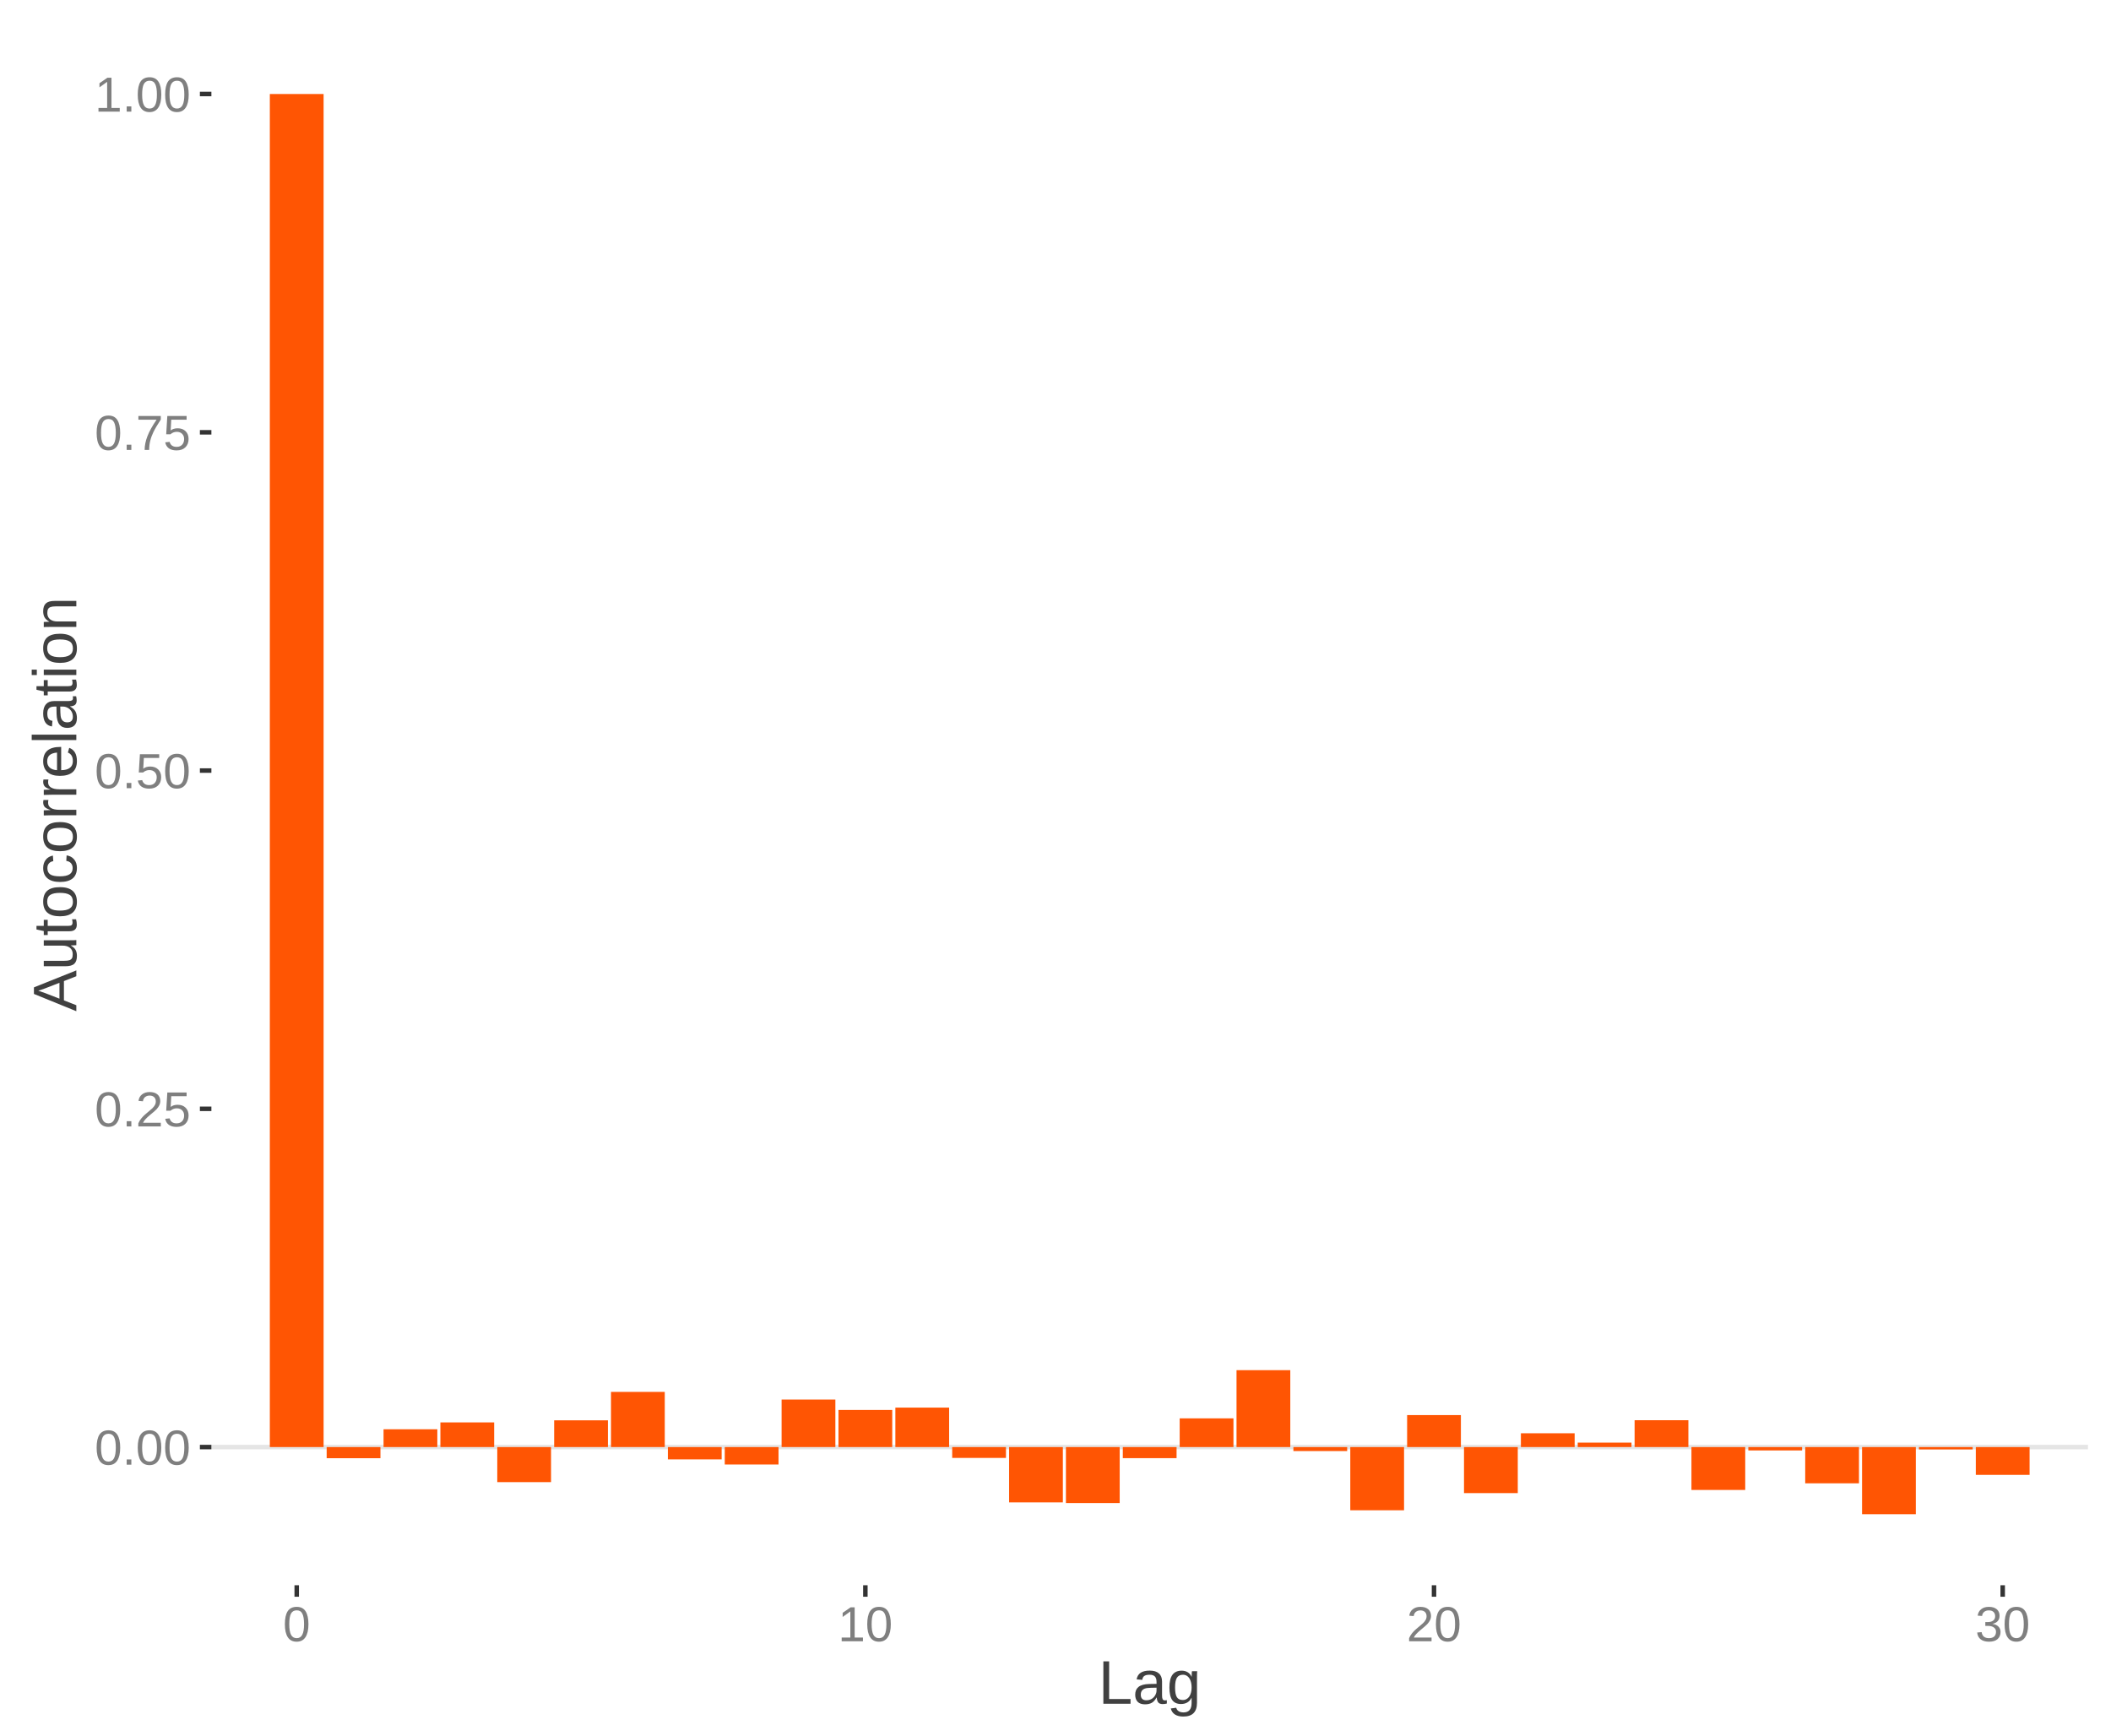
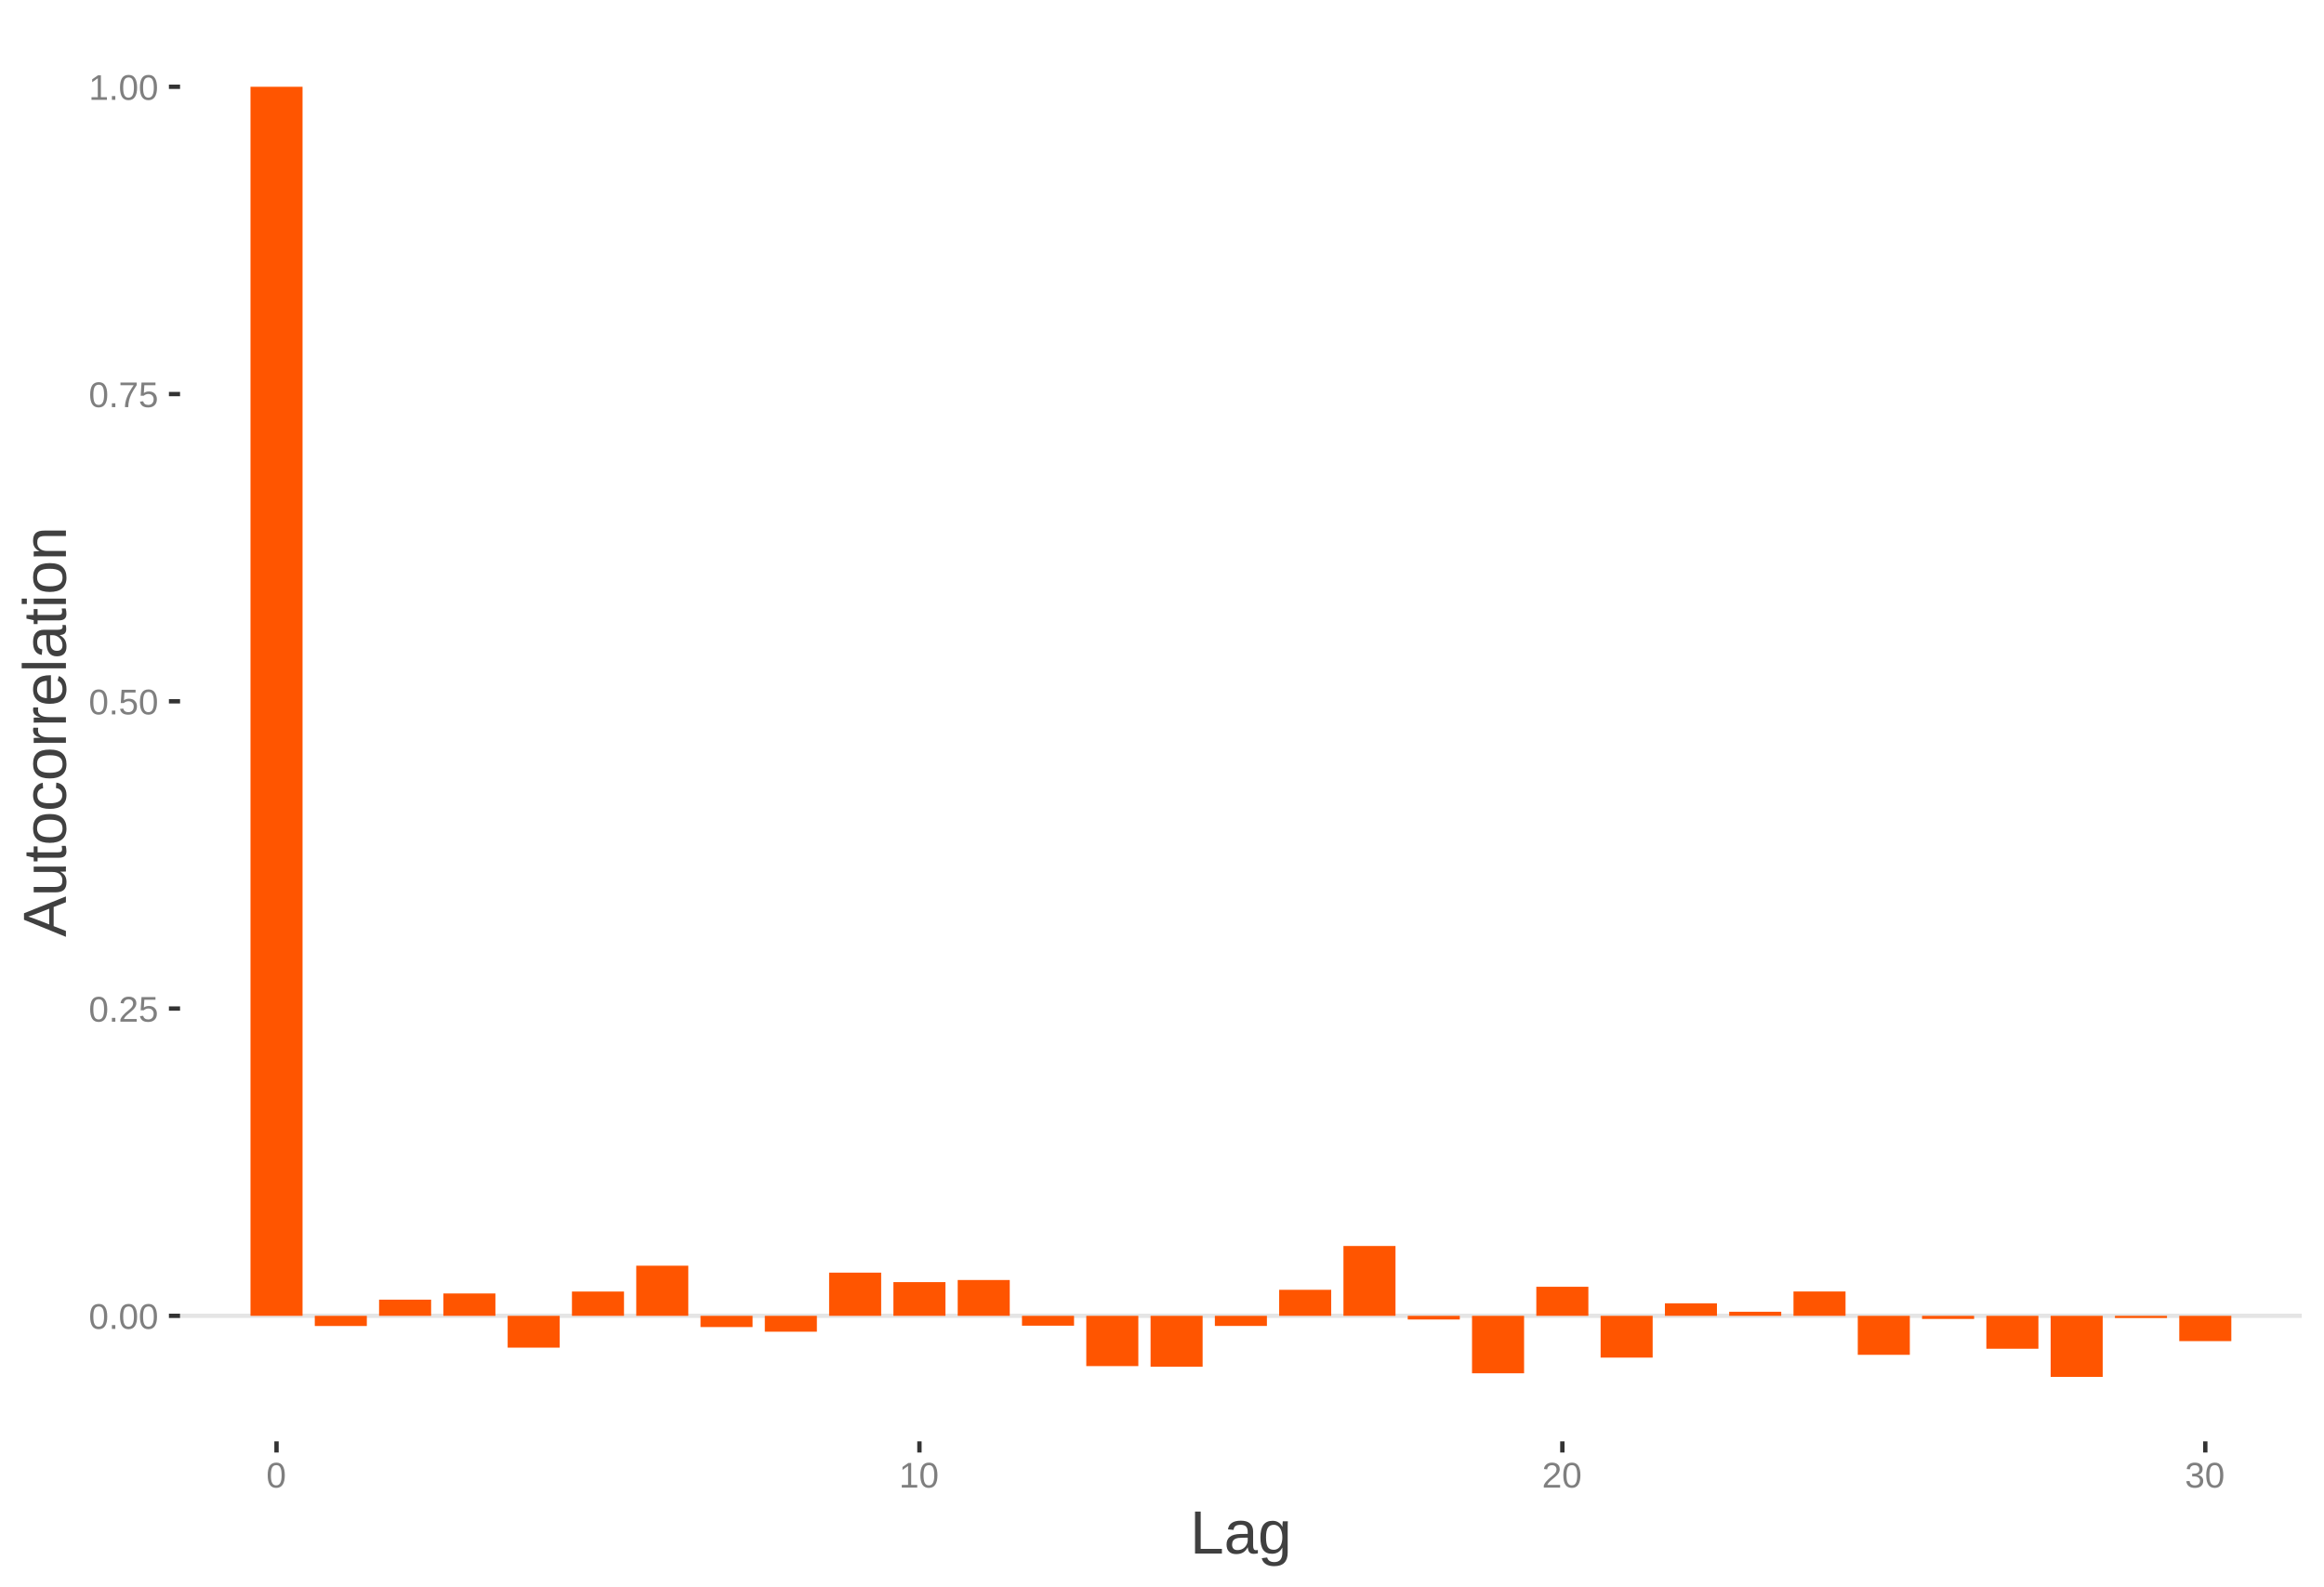
- <svg xmlns="http://www.w3.org/2000/svg" viewBox="0 0 502.50 413.25">
+ <svg xmlns="http://www.w3.org/2000/svg" viewBox="0 0 571.50 390.00">
  <defs>
    <style type="text/css">
    line, polyline, path, rect, circle {
      fill: none;
      stroke: #000000;
      stroke-linecap: round;
      stroke-linejoin: round;
      stroke-miterlimit: 10.00;
    }
  </style>
  </defs>
  <rect width="100%" height="100%" style="stroke: none; fill: none;" />
-   <rect x="0.00" y="0.00" width="502.50" height="413.25" style="stroke-width: 1.07; stroke: none;" />
+   <rect x="0.00" y="0.00" width="571.50" height="390.00" style="stroke-width: 1.07; stroke: none;" />
  <defs>
-     <clipPath id="cp1">
-       <rect x="50.32" y="5.48" width="446.70" height="371.89" />
+     <clipPath id="cpNDQuMjgyfDU2Ni4wMjF8MzU0LjQwNnw1LjQ3OTQ1">
+       <rect x="44.28" y="5.48" width="521.74" height="348.93" />
    </clipPath>
  </defs>
-   <line x1="50.32" y1="344.47" x2="497.02" y2="344.47" style="stroke-width: 1.07; stroke: #E5E5E5; stroke-linecap: butt;" clip-path="url(#cp1)" />
-   <line x1="70.63" y1="22.38" x2="70.63" y2="344.47" style="stroke-width: 12.80; stroke: #FF5503; stroke-linecap: butt;" clip-path="url(#cp1)" />
-   <line x1="84.16" y1="347.13" x2="84.16" y2="344.47" style="stroke-width: 12.80; stroke: #FF5503; stroke-linecap: butt;" clip-path="url(#cp1)" />
-   <line x1="97.70" y1="340.24" x2="97.70" y2="344.47" style="stroke-width: 12.80; stroke: #FF5503; stroke-linecap: butt;" clip-path="url(#cp1)" />
-   <line x1="111.23" y1="338.61" x2="111.23" y2="344.47" style="stroke-width: 12.80; stroke: #FF5503; stroke-linecap: butt;" clip-path="url(#cp1)" />
-   <line x1="124.77" y1="352.82" x2="124.77" y2="344.47" style="stroke-width: 12.80; stroke: #FF5503; stroke-linecap: butt;" clip-path="url(#cp1)" />
-   <line x1="138.31" y1="338.11" x2="138.31" y2="344.47" style="stroke-width: 12.80; stroke: #FF5503; stroke-linecap: butt;" clip-path="url(#cp1)" />
-   <line x1="151.84" y1="331.34" x2="151.84" y2="344.47" style="stroke-width: 12.80; stroke: #FF5503; stroke-linecap: butt;" clip-path="url(#cp1)" />
-   <line x1="165.38" y1="347.41" x2="165.38" y2="344.47" style="stroke-width: 12.80; stroke: #FF5503; stroke-linecap: butt;" clip-path="url(#cp1)" />
-   <line x1="178.92" y1="348.63" x2="178.92" y2="344.47" style="stroke-width: 12.80; stroke: #FF5503; stroke-linecap: butt;" clip-path="url(#cp1)" />
-   <line x1="192.45" y1="333.16" x2="192.45" y2="344.47" style="stroke-width: 12.80; stroke: #FF5503; stroke-linecap: butt;" clip-path="url(#cp1)" />
-   <line x1="205.99" y1="335.64" x2="205.99" y2="344.47" style="stroke-width: 12.80; stroke: #FF5503; stroke-linecap: butt;" clip-path="url(#cp1)" />
-   <line x1="219.53" y1="335.08" x2="219.53" y2="344.47" style="stroke-width: 12.80; stroke: #FF5503; stroke-linecap: butt;" clip-path="url(#cp1)" />
-   <line x1="233.06" y1="347.06" x2="233.06" y2="344.47" style="stroke-width: 12.80; stroke: #FF5503; stroke-linecap: butt;" clip-path="url(#cp1)" />
-   <line x1="246.60" y1="357.64" x2="246.60" y2="344.47" style="stroke-width: 12.80; stroke: #FF5503; stroke-linecap: butt;" clip-path="url(#cp1)" />
-   <line x1="260.13" y1="357.81" x2="260.13" y2="344.47" style="stroke-width: 12.80; stroke: #FF5503; stroke-linecap: butt;" clip-path="url(#cp1)" />
-   <line x1="273.67" y1="347.12" x2="273.67" y2="344.47" style="stroke-width: 12.80; stroke: #FF5503; stroke-linecap: butt;" clip-path="url(#cp1)" />
-   <line x1="287.21" y1="337.64" x2="287.21" y2="344.47" style="stroke-width: 12.80; stroke: #FF5503; stroke-linecap: butt;" clip-path="url(#cp1)" />
-   <line x1="300.74" y1="326.17" x2="300.74" y2="344.47" style="stroke-width: 12.80; stroke: #FF5503; stroke-linecap: butt;" clip-path="url(#cp1)" />
-   <line x1="314.28" y1="345.42" x2="314.28" y2="344.47" style="stroke-width: 12.80; stroke: #FF5503; stroke-linecap: butt;" clip-path="url(#cp1)" />
-   <line x1="327.82" y1="359.52" x2="327.82" y2="344.47" style="stroke-width: 12.80; stroke: #FF5503; stroke-linecap: butt;" clip-path="url(#cp1)" />
-   <line x1="341.35" y1="336.86" x2="341.35" y2="344.47" style="stroke-width: 12.80; stroke: #FF5503; stroke-linecap: butt;" clip-path="url(#cp1)" />
-   <line x1="354.89" y1="355.43" x2="354.89" y2="344.47" style="stroke-width: 12.80; stroke: #FF5503; stroke-linecap: butt;" clip-path="url(#cp1)" />
-   <line x1="368.43" y1="341.19" x2="368.43" y2="344.47" style="stroke-width: 12.80; stroke: #FF5503; stroke-linecap: butt;" clip-path="url(#cp1)" />
-   <line x1="381.96" y1="343.41" x2="381.96" y2="344.47" style="stroke-width: 12.80; stroke: #FF5503; stroke-linecap: butt;" clip-path="url(#cp1)" />
-   <line x1="395.50" y1="338.08" x2="395.50" y2="344.47" style="stroke-width: 12.80; stroke: #FF5503; stroke-linecap: butt;" clip-path="url(#cp1)" />
-   <line x1="409.03" y1="354.69" x2="409.03" y2="344.47" style="stroke-width: 12.80; stroke: #FF5503; stroke-linecap: butt;" clip-path="url(#cp1)" />
-   <line x1="422.57" y1="345.28" x2="422.57" y2="344.47" style="stroke-width: 12.80; stroke: #FF5503; stroke-linecap: butt;" clip-path="url(#cp1)" />
-   <line x1="436.11" y1="353.10" x2="436.11" y2="344.47" style="stroke-width: 12.80; stroke: #FF5503; stroke-linecap: butt;" clip-path="url(#cp1)" />
-   <line x1="449.64" y1="360.46" x2="449.64" y2="344.47" style="stroke-width: 12.80; stroke: #FF5503; stroke-linecap: butt;" clip-path="url(#cp1)" />
-   <line x1="463.18" y1="345.04" x2="463.18" y2="344.47" style="stroke-width: 12.80; stroke: #FF5503; stroke-linecap: butt;" clip-path="url(#cp1)" />
-   <line x1="476.72" y1="351.10" x2="476.72" y2="344.47" style="stroke-width: 12.80; stroke: #FF5503; stroke-linecap: butt;" clip-path="url(#cp1)" />
+   <line x1="44.28" y1="323.54" x2="566.02" y2="323.54" style="stroke-width: 1.07; stroke: #E5E5E5; stroke-linecap: butt;" clip-path="url(#cpNDQuMjgyfDU2Ni4wMjF8MzU0LjQwNnw1LjQ3OTQ1)" />
+   <line x1="68.00" y1="21.34" x2="68.00" y2="323.54" style="stroke-width: 12.80; stroke: #FF5500; stroke-linecap: butt;" clip-path="url(#cpNDQuMjgyfDU2Ni4wMjF8MzU0LjQwNnw1LjQ3OTQ1)" />
+   <line x1="83.81" y1="326.04" x2="83.81" y2="323.54" style="stroke-width: 12.80; stroke: #FF5500; stroke-linecap: butt;" clip-path="url(#cpNDQuMjgyfDU2Ni4wMjF8MzU0LjQwNnw1LjQ3OTQ1)" />
+   <line x1="99.62" y1="319.57" x2="99.62" y2="323.54" style="stroke-width: 12.80; stroke: #FF5500; stroke-linecap: butt;" clip-path="url(#cpNDQuMjgyfDU2Ni4wMjF8MzU0LjQwNnw1LjQ3OTQ1)" />
+   <line x1="115.43" y1="318.04" x2="115.43" y2="323.54" style="stroke-width: 12.80; stroke: #FF5500; stroke-linecap: butt;" clip-path="url(#cpNDQuMjgyfDU2Ni4wMjF8MzU0LjQwNnw1LjQ3OTQ1)" />
+   <line x1="131.24" y1="331.37" x2="131.24" y2="323.54" style="stroke-width: 12.80; stroke: #FF5500; stroke-linecap: butt;" clip-path="url(#cpNDQuMjgyfDU2Ni4wMjF8MzU0LjQwNnw1LjQ3OTQ1)" />
+   <line x1="147.05" y1="317.57" x2="147.05" y2="323.54" style="stroke-width: 12.80; stroke: #FF5500; stroke-linecap: butt;" clip-path="url(#cpNDQuMjgyfDU2Ni4wMjF8MzU0LjQwNnw1LjQ3OTQ1)" />
+   <line x1="162.86" y1="311.22" x2="162.86" y2="323.54" style="stroke-width: 12.80; stroke: #FF5500; stroke-linecap: butt;" clip-path="url(#cpNDQuMjgyfDU2Ni4wMjF8MzU0LjQwNnw1LjQ3OTQ1)" />
+   <line x1="178.67" y1="326.30" x2="178.67" y2="323.54" style="stroke-width: 12.80; stroke: #FF5500; stroke-linecap: butt;" clip-path="url(#cpNDQuMjgyfDU2Ni4wMjF8MzU0LjQwNnw1LjQ3OTQ1)" />
+   <line x1="194.48" y1="327.44" x2="194.48" y2="323.54" style="stroke-width: 12.80; stroke: #FF5500; stroke-linecap: butt;" clip-path="url(#cpNDQuMjgyfDU2Ni4wMjF8MzU0LjQwNnw1LjQ3OTQ1)" />
+   <line x1="210.29" y1="312.93" x2="210.29" y2="323.54" style="stroke-width: 12.80; stroke: #FF5500; stroke-linecap: butt;" clip-path="url(#cpNDQuMjgyfDU2Ni4wMjF8MzU0LjQwNnw1LjQ3OTQ1)" />
+   <line x1="226.10" y1="315.26" x2="226.10" y2="323.54" style="stroke-width: 12.80; stroke: #FF5500; stroke-linecap: butt;" clip-path="url(#cpNDQuMjgyfDU2Ni4wMjF8MzU0LjQwNnw1LjQ3OTQ1)" />
+   <line x1="241.91" y1="314.73" x2="241.91" y2="323.54" style="stroke-width: 12.80; stroke: #FF5500; stroke-linecap: butt;" clip-path="url(#cpNDQuMjgyfDU2Ni4wMjF8MzU0LjQwNnw1LjQ3OTQ1)" />
+   <line x1="257.72" y1="325.97" x2="257.72" y2="323.54" style="stroke-width: 12.80; stroke: #FF5500; stroke-linecap: butt;" clip-path="url(#cpNDQuMjgyfDU2Ni4wMjF8MzU0LjQwNnw1LjQ3OTQ1)" />
+   <line x1="273.53" y1="335.90" x2="273.53" y2="323.54" style="stroke-width: 12.80; stroke: #FF5500; stroke-linecap: butt;" clip-path="url(#cpNDQuMjgyfDU2Ni4wMjF8MzU0LjQwNnw1LjQ3OTQ1)" />
+   <line x1="289.34" y1="336.06" x2="289.34" y2="323.54" style="stroke-width: 12.80; stroke: #FF5500; stroke-linecap: butt;" clip-path="url(#cpNDQuMjgyfDU2Ni4wMjF8MzU0LjQwNnw1LjQ3OTQ1)" />
+   <line x1="305.15" y1="326.03" x2="305.15" y2="323.54" style="stroke-width: 12.80; stroke: #FF5500; stroke-linecap: butt;" clip-path="url(#cpNDQuMjgyfDU2Ni4wMjF8MzU0LjQwNnw1LjQ3OTQ1)" />
+   <line x1="320.96" y1="317.14" x2="320.96" y2="323.54" style="stroke-width: 12.80; stroke: #FF5500; stroke-linecap: butt;" clip-path="url(#cpNDQuMjgyfDU2Ni4wMjF8MzU0LjQwNnw1LjQ3OTQ1)" />
+   <line x1="336.77" y1="306.37" x2="336.77" y2="323.54" style="stroke-width: 12.80; stroke: #FF5500; stroke-linecap: butt;" clip-path="url(#cpNDQuMjgyfDU2Ni4wMjF8MzU0LjQwNnw1LjQ3OTQ1)" />
+   <line x1="352.58" y1="324.44" x2="352.58" y2="323.54" style="stroke-width: 12.80; stroke: #FF5500; stroke-linecap: butt;" clip-path="url(#cpNDQuMjgyfDU2Ni4wMjF8MzU0LjQwNnw1LjQ3OTQ1)" />
+   <line x1="368.39" y1="337.67" x2="368.39" y2="323.54" style="stroke-width: 12.80; stroke: #FF5500; stroke-linecap: butt;" clip-path="url(#cpNDQuMjgyfDU2Ni4wMjF8MzU0LjQwNnw1LjQ3OTQ1)" />
+   <line x1="384.20" y1="316.40" x2="384.20" y2="323.54" style="stroke-width: 12.80; stroke: #FF5500; stroke-linecap: butt;" clip-path="url(#cpNDQuMjgyfDU2Ni4wMjF8MzU0LjQwNnw1LjQ3OTQ1)" />
+   <line x1="400.01" y1="333.82" x2="400.01" y2="323.54" style="stroke-width: 12.80; stroke: #FF5500; stroke-linecap: butt;" clip-path="url(#cpNDQuMjgyfDU2Ni4wMjF8MzU0LjQwNnw1LjQ3OTQ1)" />
+   <line x1="415.82" y1="320.47" x2="415.82" y2="323.54" style="stroke-width: 12.80; stroke: #FF5500; stroke-linecap: butt;" clip-path="url(#cpNDQuMjgyfDU2Ni4wMjF8MzU0LjQwNnw1LjQ3OTQ1)" />
+   <line x1="431.63" y1="322.54" x2="431.63" y2="323.54" style="stroke-width: 12.80; stroke: #FF5500; stroke-linecap: butt;" clip-path="url(#cpNDQuMjgyfDU2Ni4wMjF8MzU0LjQwNnw1LjQ3OTQ1)" />
+   <line x1="447.44" y1="317.55" x2="447.44" y2="323.54" style="stroke-width: 12.80; stroke: #FF5500; stroke-linecap: butt;" clip-path="url(#cpNDQuMjgyfDU2Ni4wMjF8MzU0LjQwNnw1LjQ3OTQ1)" />
+   <line x1="463.25" y1="333.13" x2="463.25" y2="323.54" style="stroke-width: 12.80; stroke: #FF5500; stroke-linecap: butt;" clip-path="url(#cpNDQuMjgyfDU2Ni4wMjF8MzU0LjQwNnw1LjQ3OTQ1)" />
+   <line x1="479.06" y1="324.30" x2="479.06" y2="323.54" style="stroke-width: 12.80; stroke: #FF5500; stroke-linecap: butt;" clip-path="url(#cpNDQuMjgyfDU2Ni4wMjF8MzU0LjQwNnw1LjQ3OTQ1)" />
+   <line x1="494.87" y1="331.64" x2="494.87" y2="323.54" style="stroke-width: 12.80; stroke: #FF5500; stroke-linecap: butt;" clip-path="url(#cpNDQuMjgyfDU2Ni4wMjF8MzU0LjQwNnw1LjQ3OTQ1)" />
+   <line x1="510.68" y1="338.55" x2="510.68" y2="323.54" style="stroke-width: 12.80; stroke: #FF5500; stroke-linecap: butt;" clip-path="url(#cpNDQuMjgyfDU2Ni4wMjF8MzU0LjQwNnw1LjQ3OTQ1)" />
+   <line x1="526.49" y1="324.08" x2="526.49" y2="323.54" style="stroke-width: 12.80; stroke: #FF5500; stroke-linecap: butt;" clip-path="url(#cpNDQuMjgyfDU2Ni4wMjF8MzU0LjQwNnw1LjQ3OTQ1)" />
+   <line x1="542.31" y1="329.76" x2="542.31" y2="323.54" style="stroke-width: 12.80; stroke: #FF5500; stroke-linecap: butt;" clip-path="url(#cpNDQuMjgyfDU2Ni4wMjF8MzU0LjQwNnw1LjQ3OTQ1)" />
  <defs>
-     <clipPath id="cp2">
-       <rect x="0.00" y="0.00" width="502.50" height="413.25" />
+     <clipPath id="cpMHw1NzEuNXwzOTB8MA==">
+       <rect x="0.00" y="0.00" width="571.50" height="390.00" />
    </clipPath>
  </defs>
-   <g clip-path="url(#cp2)">
-     <text x="22.55" y="348.67" style="font-size: 8.80pt; fill: #7F7F7F; font-family: Arial;">0.00</text>
+   <g clip-path="url(#cpMHw1NzEuNXwzOTB8MA==)">
+     <text x="21.83" y="326.76" style="font-size: 8.80px; fill: #7F7F7F; font-family: Arial;" textLength="17.52px" lengthAdjust="spacingAndGlyphs">0.00</text>
  </g>
-   <g clip-path="url(#cp2)">
-     <text x="22.55" y="268.15" style="font-size: 8.80pt; fill: #7F7F7F; font-family: Arial;">0.25</text>
+   <g clip-path="url(#cpMHw1NzEuNXwzOTB8MA==)">
+     <text x="21.83" y="251.21" style="font-size: 8.80px; fill: #7F7F7F; font-family: Arial;" textLength="17.52px" lengthAdjust="spacingAndGlyphs">0.25</text>
  </g>
-   <g clip-path="url(#cp2)">
-     <text x="22.55" y="187.63" style="font-size: 8.80pt; fill: #7F7F7F; font-family: Arial;">0.50</text>
+   <g clip-path="url(#cpMHw1NzEuNXwzOTB8MA==)">
+     <text x="21.83" y="175.66" style="font-size: 8.80px; fill: #7F7F7F; font-family: Arial;" textLength="17.52px" lengthAdjust="spacingAndGlyphs">0.50</text>
  </g>
-   <g clip-path="url(#cp2)">
-     <text x="22.55" y="107.11" style="font-size: 8.80pt; fill: #7F7F7F; font-family: Arial;">0.75</text>
+   <g clip-path="url(#cpMHw1NzEuNXwzOTB8MA==)">
+     <text x="21.83" y="100.11" style="font-size: 8.80px; fill: #7F7F7F; font-family: Arial;" textLength="17.52px" lengthAdjust="spacingAndGlyphs">0.75</text>
  </g>
-   <g clip-path="url(#cp2)">
-     <text x="22.55" y="26.58" style="font-size: 8.80pt; fill: #7F7F7F; font-family: Arial;">1.00</text>
+   <g clip-path="url(#cpMHw1NzEuNXwzOTB8MA==)">
+     <text x="21.83" y="24.56" style="font-size: 8.80px; fill: #7F7F7F; font-family: Arial;" textLength="17.52px" lengthAdjust="spacingAndGlyphs">1.00</text>
  </g>
-   <polyline points="47.58,344.47 50.32,344.47 " style="stroke-width: 1.07; stroke: #333333; stroke-linecap: butt;" clip-path="url(#cp2)" />
-   <polyline points="47.58,263.95 50.32,263.95 " style="stroke-width: 1.07; stroke: #333333; stroke-linecap: butt;" clip-path="url(#cp2)" />
-   <polyline points="47.58,183.43 50.32,183.43 " style="stroke-width: 1.07; stroke: #333333; stroke-linecap: butt;" clip-path="url(#cp2)" />
-   <polyline points="47.58,102.91 50.32,102.91 " style="stroke-width: 1.07; stroke: #333333; stroke-linecap: butt;" clip-path="url(#cp2)" />
-   <polyline points="47.58,22.38 50.32,22.38 " style="stroke-width: 1.07; stroke: #333333; stroke-linecap: butt;" clip-path="url(#cp2)" />
-   <polyline points="70.63,380.11 70.63,377.37 " style="stroke-width: 1.07; stroke: #333333; stroke-linecap: butt;" clip-path="url(#cp2)" />
-   <polyline points="205.99,380.11 205.99,377.37 " style="stroke-width: 1.07; stroke: #333333; stroke-linecap: butt;" clip-path="url(#cp2)" />
-   <polyline points="341.35,380.11 341.35,377.37 " style="stroke-width: 1.07; stroke: #333333; stroke-linecap: butt;" clip-path="url(#cp2)" />
-   <polyline points="476.72,380.11 476.72,377.37 " style="stroke-width: 1.07; stroke: #333333; stroke-linecap: butt;" clip-path="url(#cp2)" />
-   <g clip-path="url(#cp2)">
-     <text x="67.36" y="390.70" style="font-size: 8.80pt; fill: #7F7F7F; font-family: Arial;">0</text>
+   <polyline points="41.54,323.54 44.28,323.54 " style="stroke-width: 1.07; stroke: #333333; stroke-linecap: butt;" clip-path="url(#cpMHw1NzEuNXwzOTB8MA==)" />
+   <polyline points="41.54,247.99 44.28,247.99 " style="stroke-width: 1.07; stroke: #333333; stroke-linecap: butt;" clip-path="url(#cpMHw1NzEuNXwzOTB8MA==)" />
+   <polyline points="41.54,172.44 44.28,172.44 " style="stroke-width: 1.07; stroke: #333333; stroke-linecap: butt;" clip-path="url(#cpMHw1NzEuNXwzOTB8MA==)" />
+   <polyline points="41.54,96.89 44.28,96.89 " style="stroke-width: 1.07; stroke: #333333; stroke-linecap: butt;" clip-path="url(#cpMHw1NzEuNXwzOTB8MA==)" />
+   <polyline points="41.54,21.34 44.28,21.34 " style="stroke-width: 1.07; stroke: #333333; stroke-linecap: butt;" clip-path="url(#cpMHw1NzEuNXwzOTB8MA==)" />
+   <polyline points="68.00,357.15 68.00,354.41 " style="stroke-width: 1.07; stroke: #333333; stroke-linecap: butt;" clip-path="url(#cpMHw1NzEuNXwzOTB8MA==)" />
+   <polyline points="226.10,357.15 226.10,354.41 " style="stroke-width: 1.07; stroke: #333333; stroke-linecap: butt;" clip-path="url(#cpMHw1NzEuNXwzOTB8MA==)" />
+   <polyline points="384.20,357.15 384.20,354.41 " style="stroke-width: 1.07; stroke: #333333; stroke-linecap: butt;" clip-path="url(#cpMHw1NzEuNXwzOTB8MA==)" />
+   <polyline points="542.31,357.15 542.31,354.41 " style="stroke-width: 1.07; stroke: #333333; stroke-linecap: butt;" clip-path="url(#cpMHw1NzEuNXwzOTB8MA==)" />
+   <g clip-path="url(#cpMHw1NzEuNXwzOTB8MA==)">
+     <text x="65.49" y="365.78" style="font-size: 8.80px; fill: #7F7F7F; font-family: Arial;" textLength="5.01px" lengthAdjust="spacingAndGlyphs">0</text>
  </g>
-   <g clip-path="url(#cp2)">
-     <text x="199.46" y="390.70" style="font-size: 8.80pt; fill: #7F7F7F; font-family: Arial;">10</text>
+   <g clip-path="url(#cpMHw1NzEuNXwzOTB8MA==)">
+     <text x="221.09" y="365.78" style="font-size: 8.80px; fill: #7F7F7F; font-family: Arial;" textLength="10.01px" lengthAdjust="spacingAndGlyphs">10</text>
  </g>
-   <g clip-path="url(#cp2)">
-     <text x="334.83" y="390.70" style="font-size: 8.80pt; fill: #7F7F7F; font-family: Arial;">20</text>
+   <g clip-path="url(#cpMHw1NzEuNXwzOTB8MA==)">
+     <text x="379.20" y="365.78" style="font-size: 8.80px; fill: #7F7F7F; font-family: Arial;" textLength="10.01px" lengthAdjust="spacingAndGlyphs">20</text>
  </g>
-   <g clip-path="url(#cp2)">
-     <text x="470.19" y="390.70" style="font-size: 8.80pt; fill: #7F7F7F; font-family: Arial;">30</text>
+   <g clip-path="url(#cpMHw1NzEuNXwzOTB8MA==)">
+     <text x="537.30" y="365.78" style="font-size: 8.80px; fill: #7F7F7F; font-family: Arial;" textLength="10.01px" lengthAdjust="spacingAndGlyphs">30</text>
  </g>
-   <g clip-path="url(#cp2)">
-     <text x="261.44" y="405.58" style="font-size: 11.00pt; fill: #404040; font-family: Arial;">Lag</text>
+   <g clip-path="url(#cpMHw1NzEuNXwzOTB8MA==)">
+     <text x="292.64" y="381.99" style="font-size: 15.00px; fill: #404040; font-family: Arial;" textLength="25.03px" lengthAdjust="spacingAndGlyphs">Lag</text>
  </g>
-   <g clip-path="url(#cp2)">
-     <text transform="translate(18.17,240.75) rotate(-90)" style="font-size: 11.00pt; fill: #404040; font-family: Arial;">Autocorrelation</text>
+   <g clip-path="url(#cpMHw1NzEuNXwzOTB8MA==)">
+     <text transform="translate(16.21,230.39) rotate(-90)" style="font-size: 15.00px; fill: #404040; font-family: Arial;" textLength="100.89px" lengthAdjust="spacingAndGlyphs">Autocorrelation</text>
  </g>
</svg>
